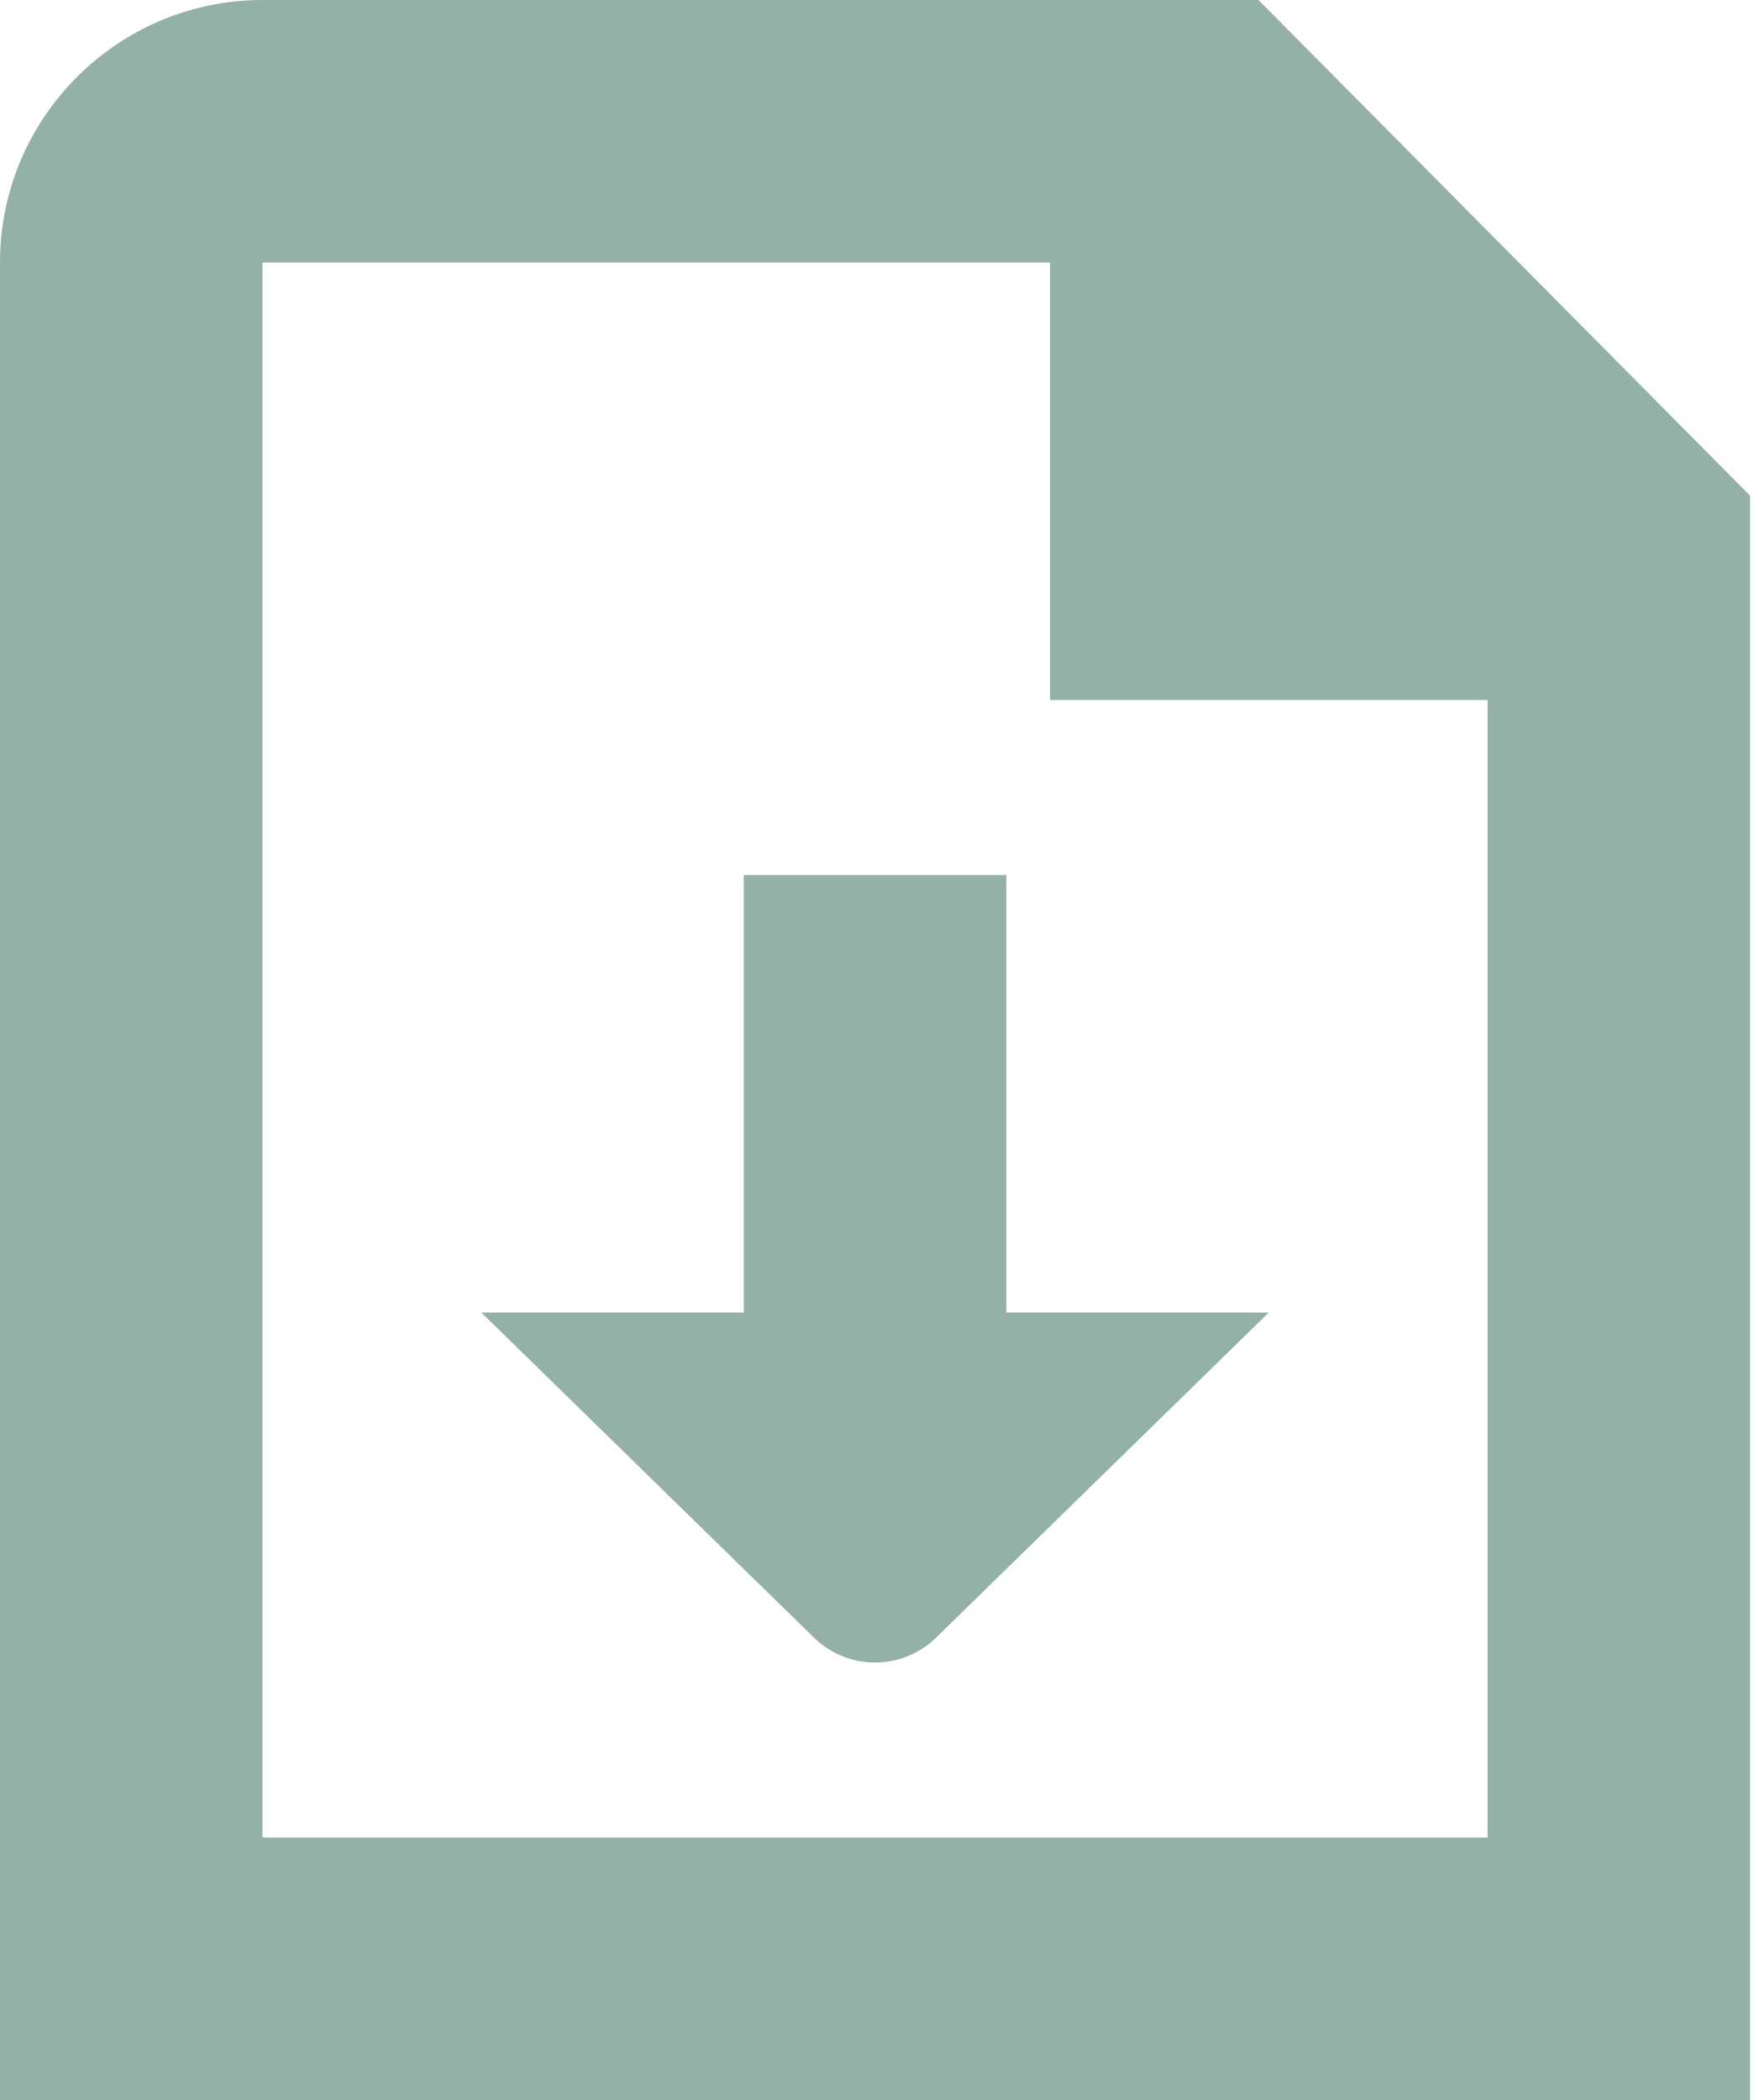
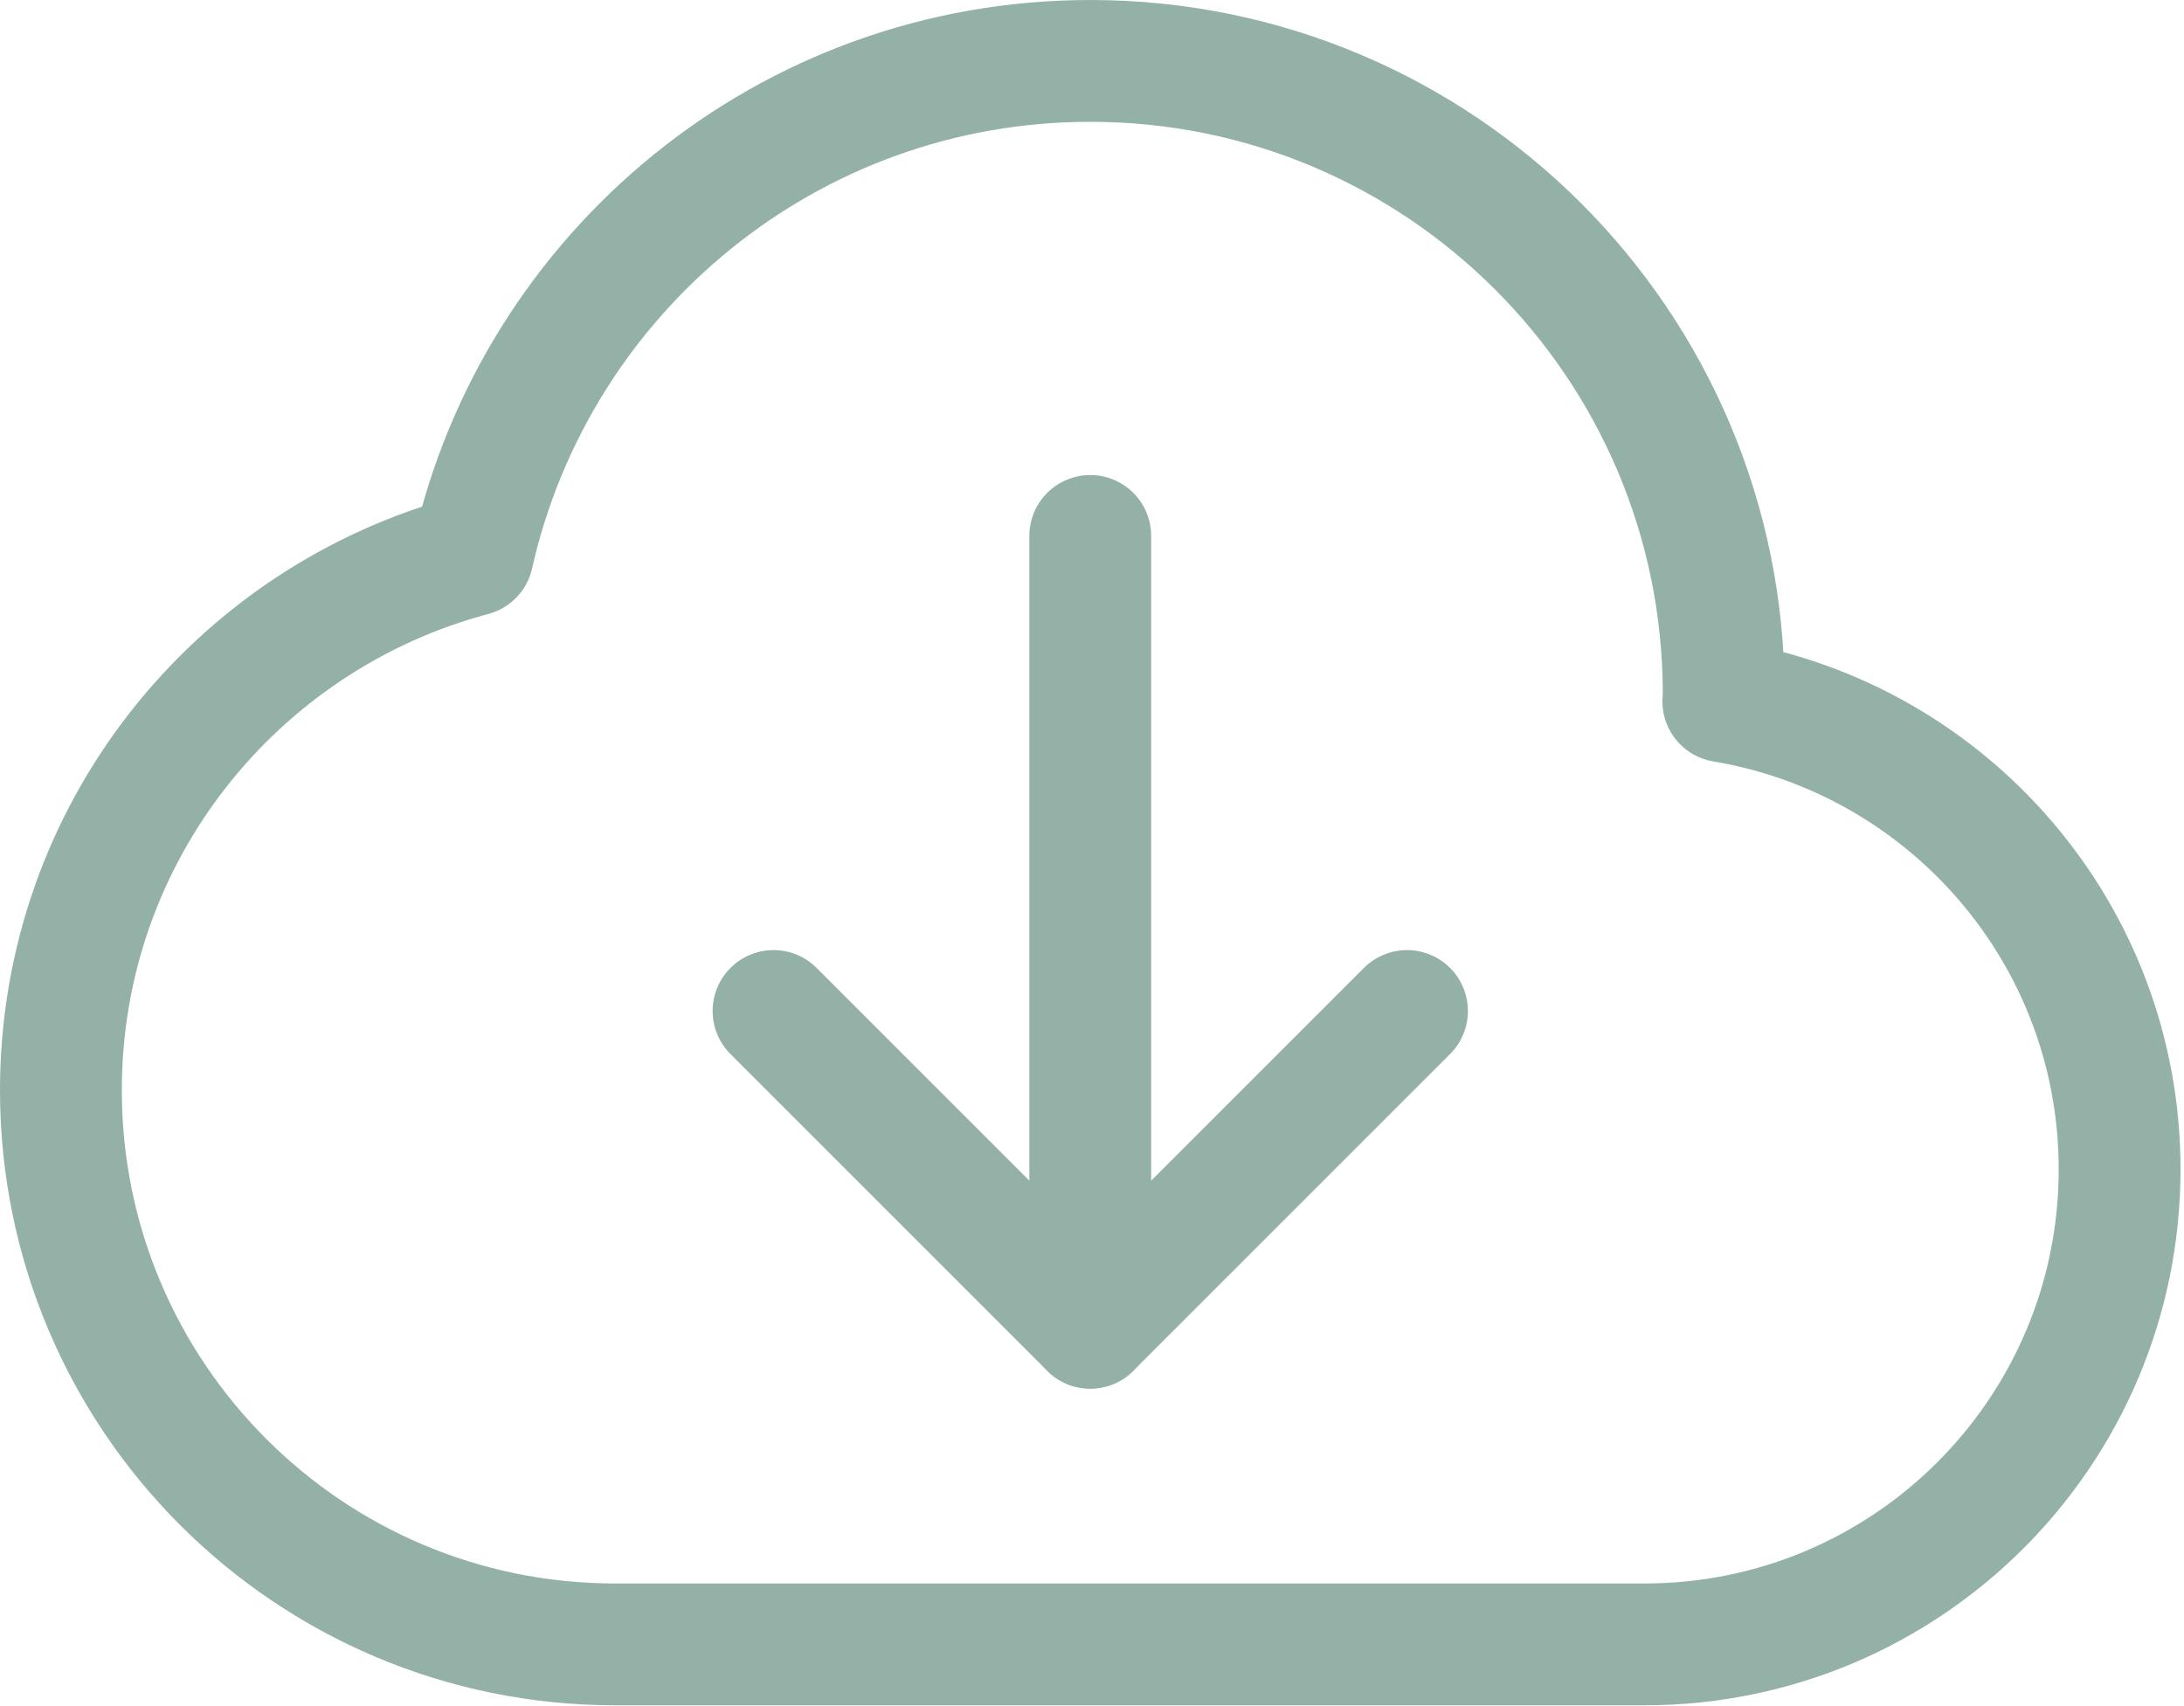
- <svg xmlns="http://www.w3.org/2000/svg" width="152" height="182" viewBox="0 0 152 182" fill="none">
-   <path d="M109.064 0H22.75C10.207 0 0 10.207 0 22.75V182H151.667V42.96L109.064 0ZM22.75 159.25V22.75H91V60.667H128.917V159.25H22.75ZM87.208 113.75H109.958L81.195 141.861C78.23 144.827 73.429 144.827 70.472 141.861L41.708 113.75H64.458V75.833H87.208V113.75Z" fill="#93B1A6" />
+ <svg xmlns="http://www.w3.org/2000/svg" width="251" height="196" viewBox="0 0 251 196" fill="none">
+   <path d="M198.055 80.61C198.064 80.337 198.1 80.073 198.1 79.8C198.1 39.596 165.504 7 125.3 7C90.593 7 61.618 31.306 54.32 63.802C27.093 71.046 7 95.789 7 125.3C7 160.481 35.519 189 70.7 189H189C219.157 189 243.6 164.557 243.6 134.4C243.6 107.337 223.889 84.932 198.055 80.61Z" stroke="#93B1A6" stroke-width="14" stroke-miterlimit="10" stroke-linecap="round" stroke-linejoin="round" />
+   <path d="M125.3 152.6V61.6" stroke="#93B1A6" stroke-width="14" stroke-miterlimit="10" stroke-linecap="round" stroke-linejoin="round" />
+   <path d="M88.9 116.2L125.3 152.6L161.7 116.2" stroke="#93B1A6" stroke-width="14" stroke-miterlimit="10" stroke-linecap="round" stroke-linejoin="round" />
</svg>
